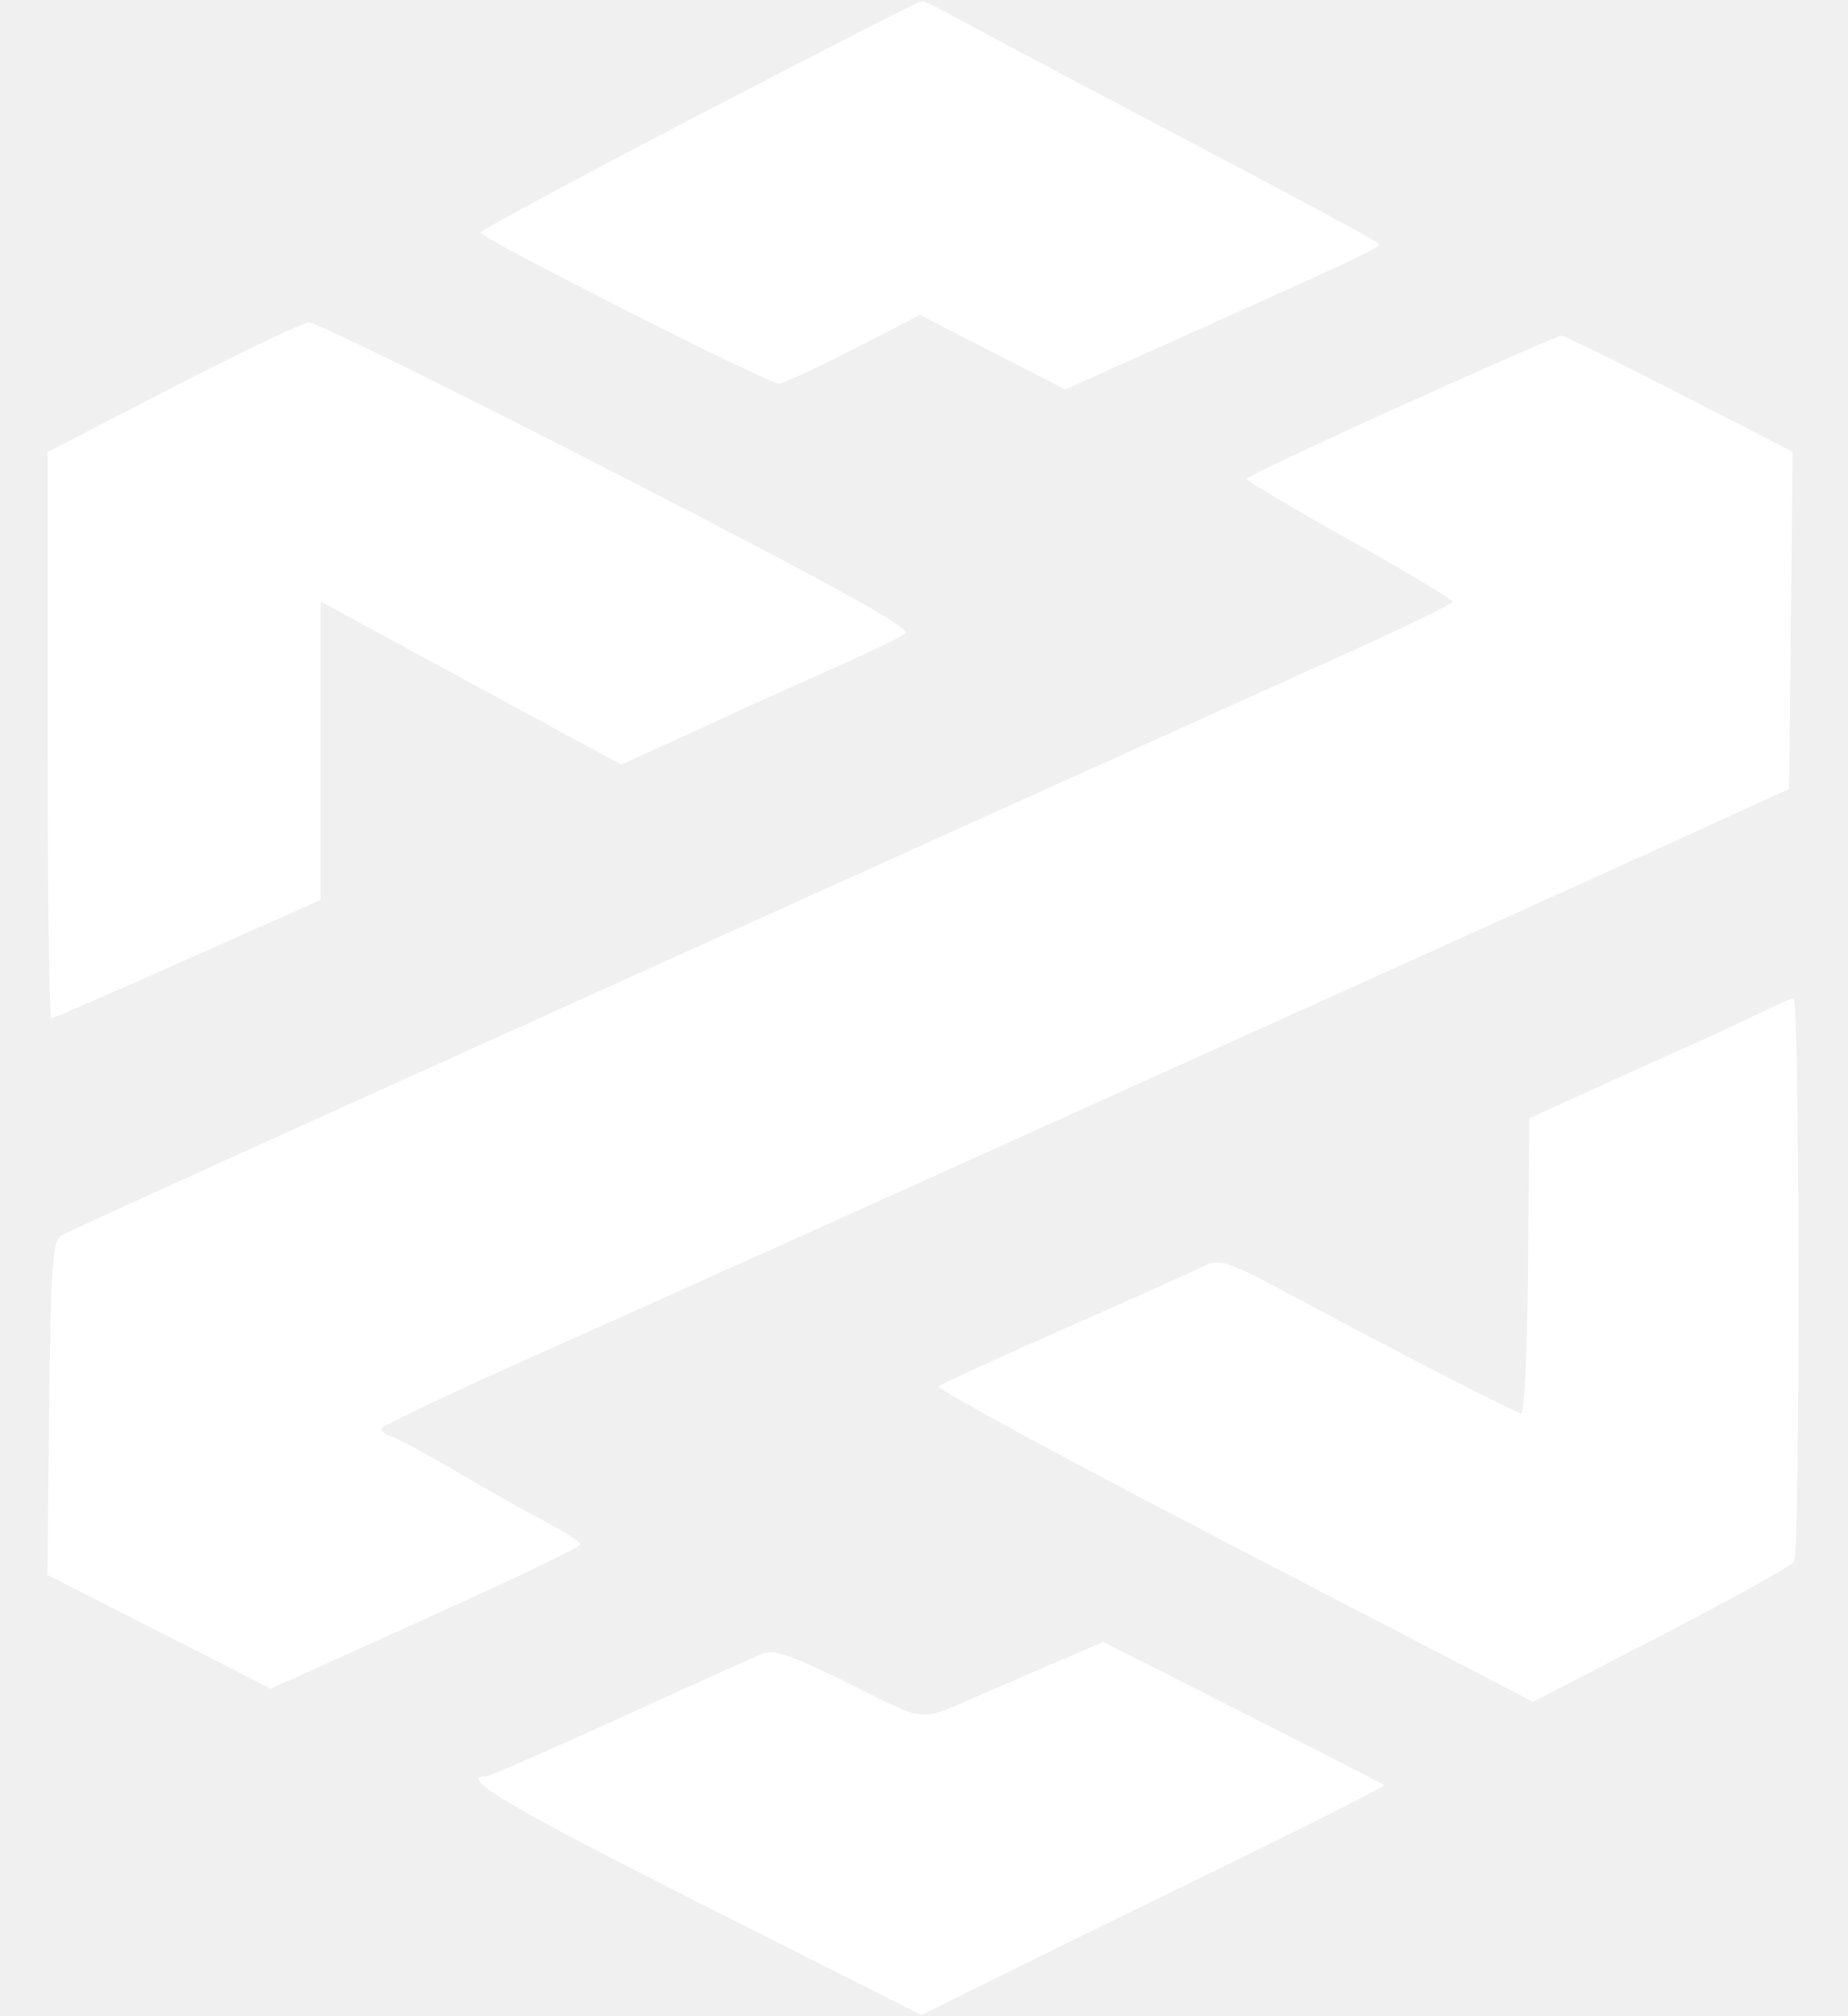
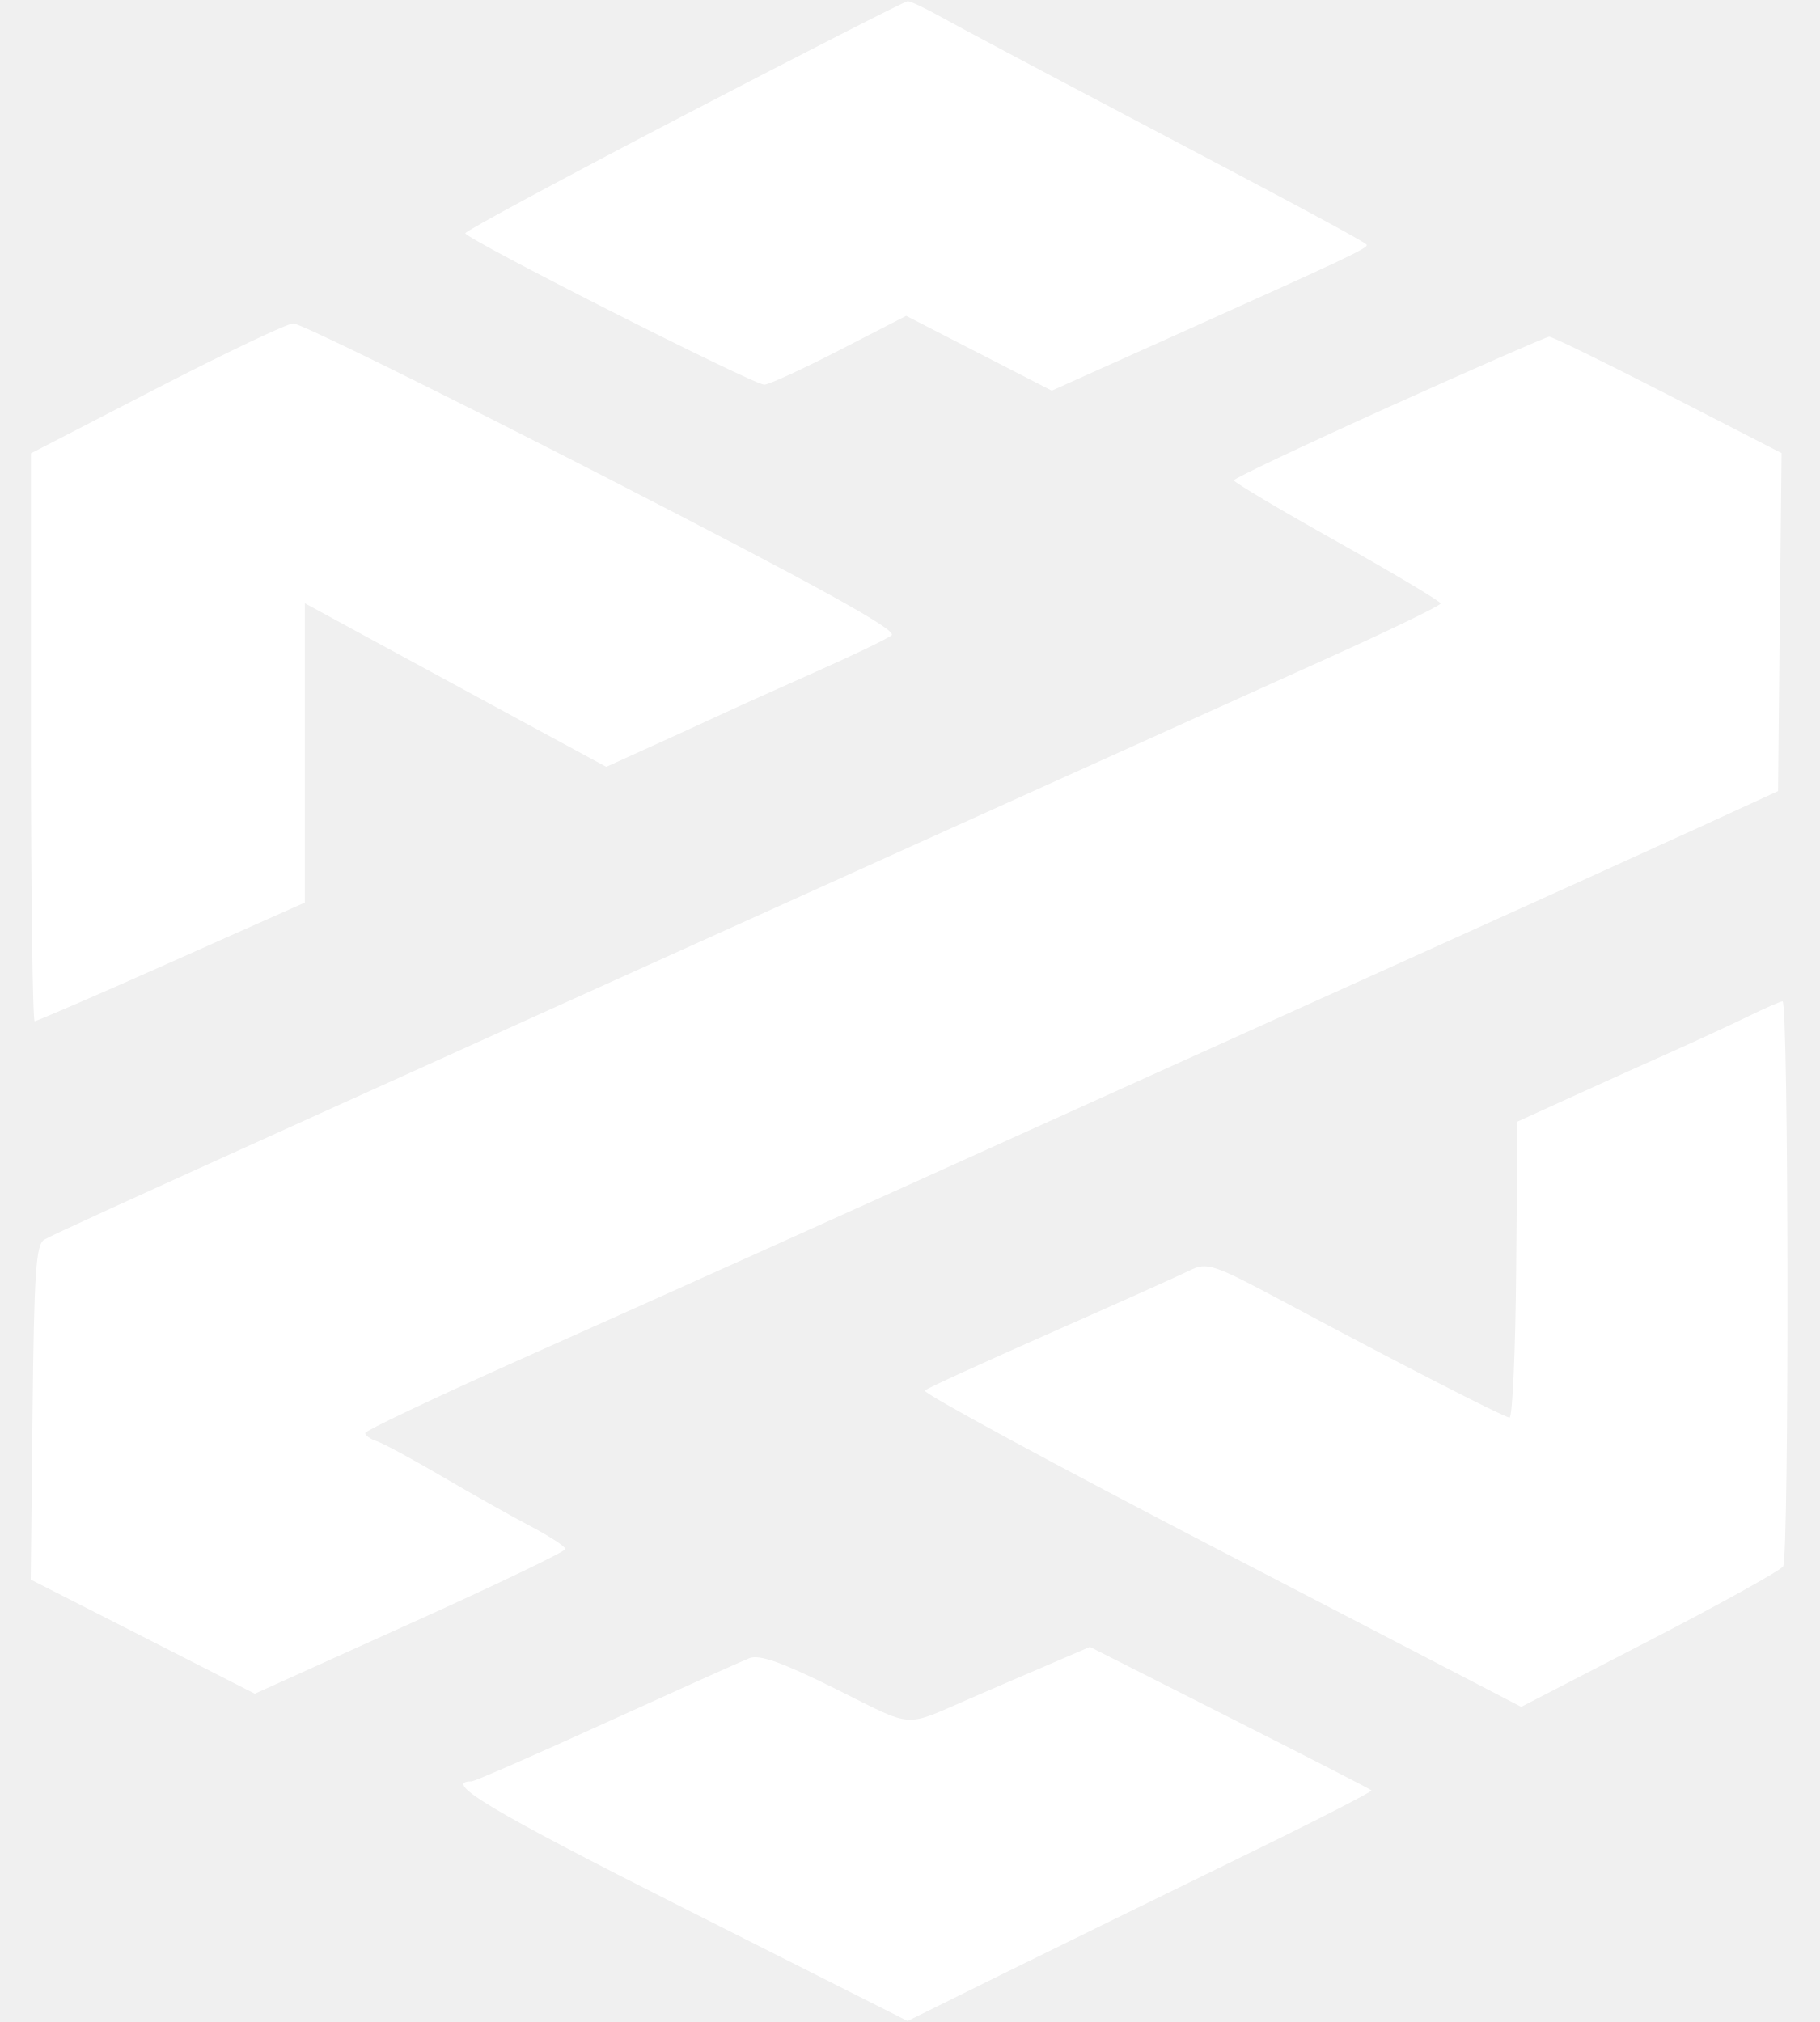
- <svg xmlns="http://www.w3.org/2000/svg" width="22" height="24" viewBox="0 0 22 24" fill="none">
-   <g id="dextools 1" clip-path="url(#clip0_314_1168)">
-     <path id="Vector" fill-rule="evenodd" clip-rule="evenodd" d="M8.318 1.37C6.89 2.114 5.721 2.743 5.722 2.769C5.722 2.835 9.149 4.57 9.271 4.566C9.326 4.564 9.728 4.38 10.163 4.156L10.954 3.749L11.819 4.193L12.683 4.637L14.098 4.001C16.231 3.043 16.452 2.938 16.418 2.903C16.372 2.856 15.607 2.445 13.531 1.352C12.528 0.824 11.555 0.306 11.368 0.202C11.181 0.097 11.003 0.012 10.971 0.014C10.94 0.016 9.746 0.626 8.318 1.37ZM2.054 4.613L0.567 5.381V8.751C0.567 10.605 0.587 12.122 0.611 12.122C0.635 12.122 1.366 11.805 2.236 11.417L3.818 10.713V7.16L4.591 7.581C5.187 7.905 5.783 8.229 6.38 8.552L7.395 9.102L7.846 8.897C8.13 8.769 8.412 8.64 8.695 8.509C8.913 8.407 9.448 8.166 9.884 7.973C10.32 7.78 10.724 7.585 10.781 7.541C10.857 7.482 9.93 6.97 7.352 5.646C5.408 4.648 3.756 3.834 3.679 3.838C3.603 3.842 2.872 4.191 2.054 4.613ZM16.686 4.829C15.673 5.286 14.844 5.678 14.843 5.701C14.842 5.723 15.394 6.051 16.07 6.43C16.745 6.808 17.297 7.138 17.297 7.163C17.297 7.188 16.7 7.478 15.969 7.807C15.239 8.136 13.393 8.97 11.866 9.66L6.752 11.972C5.466 12.553 4.306 13.077 4.175 13.137C1.547 14.326 0.825 14.656 0.726 14.713C0.626 14.77 0.604 15.101 0.586 16.765L0.565 18.748L1.894 19.426L3.224 20.103L5.067 19.271C6.081 18.814 6.911 18.415 6.911 18.386C6.911 18.357 6.723 18.235 6.494 18.115C6.265 17.995 5.793 17.729 5.444 17.524C5.095 17.319 4.747 17.131 4.671 17.106C4.594 17.081 4.533 17.038 4.534 17.009C4.536 16.981 5.347 16.595 6.338 16.152C8.263 15.292 9.735 14.629 12.897 13.199C14.311 12.56 15.725 11.921 17.139 11.283C18.382 10.722 19.827 10.066 20.35 9.827L21.302 9.391L21.323 7.384L21.344 5.378L19.996 4.686C19.254 4.305 18.62 3.995 18.587 3.996C18.554 3.997 17.698 4.372 16.686 4.829ZM20.94 12.067C20.742 12.164 20.349 12.346 20.068 12.471C19.787 12.596 19.254 12.837 18.883 13.006L18.209 13.313L18.194 15.075C18.186 16.043 18.15 16.832 18.115 16.826C18.035 16.815 16.772 16.167 15.502 15.486C14.586 14.995 14.528 14.976 14.313 15.083C14.188 15.144 13.444 15.478 12.659 15.824C11.874 16.171 11.206 16.477 11.175 16.504C11.143 16.532 12.723 17.388 14.686 18.407L18.253 20.26L19.778 19.471C20.616 19.038 21.328 18.642 21.361 18.593C21.435 18.481 21.429 11.875 21.355 11.884C21.326 11.888 21.139 11.97 20.94 12.067ZM12.501 19.82C12.236 19.934 11.972 20.048 11.708 20.162C10.91 20.507 11.066 20.518 10.117 20.046C9.485 19.731 9.212 19.634 9.094 19.681C9.005 19.716 8.241 20.06 7.397 20.445C6.552 20.829 5.832 21.144 5.796 21.144C5.441 21.144 6.031 21.496 8.304 22.643L10.97 23.988L12.092 23.434C12.709 23.129 13.954 22.519 14.858 22.078C15.762 21.637 16.491 21.265 16.477 21.251C16.463 21.237 15.706 20.848 14.793 20.386L13.135 19.547L12.501 19.82Z" fill="white" />
+ <svg xmlns="http://www.w3.org/2000/svg" width="18" height="20" viewBox="0 0 18 20" fill="none">
+   <g id="dextools 1" clip-path="url(#clip0_421_431)">
+     <path id="Vector" fill-rule="evenodd" clip-rule="evenodd" d="M6.765 1.141C5.575 1.761 4.601 2.286 4.602 2.307C4.602 2.362 7.458 3.809 7.559 3.805C7.605 3.804 7.94 3.65 8.303 3.463L8.962 3.124L9.682 3.494L10.402 3.864L11.582 3.334C13.359 2.536 13.544 2.448 13.515 2.419C13.477 2.38 12.839 2.037 11.11 1.127C10.274 0.687 9.462 0.255 9.307 0.168C9.151 0.081 9.002 0.01 8.976 0.012C8.95 0.013 7.955 0.521 6.765 1.141ZM1.545 3.844L0.306 4.484V7.293C0.306 8.838 0.323 10.101 0.343 10.101C0.363 10.101 0.972 9.837 1.697 9.514L3.015 8.927V5.967L3.66 6.318C4.156 6.588 4.653 6.858 5.15 7.127L5.996 7.585L6.372 7.414C6.608 7.308 6.844 7.2 7.079 7.091C7.261 7.006 7.707 6.805 8.07 6.644C8.434 6.483 8.77 6.321 8.818 6.284C8.881 6.235 8.108 5.808 5.96 4.705C4.34 3.873 2.963 3.195 2.9 3.199C2.836 3.202 2.227 3.492 1.545 3.844ZM13.738 4.024C12.895 4.405 12.204 4.732 12.203 4.751C12.202 4.769 12.662 5.043 13.225 5.358C13.788 5.674 14.248 5.949 14.248 5.969C14.248 5.99 13.75 6.231 13.141 6.506C12.533 6.78 10.994 7.475 9.722 8.05L5.46 9.976C4.388 10.461 3.422 10.898 3.313 10.947C1.123 11.938 0.521 12.214 0.439 12.261C0.355 12.308 0.337 12.585 0.322 13.97L0.304 15.624L1.412 16.188L2.52 16.753L4.056 16.059C4.901 15.678 5.592 15.346 5.592 15.322C5.592 15.297 5.436 15.196 5.245 15.095C5.055 14.995 4.661 14.774 4.37 14.603C4.079 14.432 3.789 14.276 3.726 14.255C3.662 14.234 3.611 14.198 3.612 14.174C3.613 14.151 4.29 13.829 5.115 13.46C6.719 12.743 7.946 12.191 10.581 10.999C11.759 10.466 12.938 9.934 14.116 9.402C15.152 8.935 16.356 8.389 16.792 8.189L17.585 7.825L17.602 6.153L17.62 4.482L16.497 3.905C15.879 3.588 15.35 3.329 15.322 3.33C15.295 3.331 14.582 3.643 13.738 4.024ZM17.284 10.056C17.118 10.137 16.791 10.288 16.557 10.393C16.323 10.497 15.879 10.697 15.57 10.838L15.008 11.094L14.995 12.562C14.988 13.369 14.958 14.026 14.929 14.022C14.863 14.012 13.81 13.472 12.752 12.905C11.988 12.496 11.94 12.48 11.761 12.569C11.657 12.62 11.037 12.898 10.383 13.187C9.729 13.476 9.172 13.73 9.146 13.754C9.12 13.777 10.436 14.49 12.072 15.339L15.045 16.883L16.315 16.226C17.013 15.865 17.607 15.535 17.635 15.494C17.696 15.401 17.691 9.896 17.629 9.904C17.605 9.907 17.449 9.975 17.284 10.056ZM10.251 16.517C10.03 16.612 9.81 16.706 9.59 16.802C8.925 17.089 9.055 17.099 8.264 16.705C7.737 16.443 7.51 16.362 7.412 16.401C7.338 16.43 6.701 16.717 5.997 17.037C5.294 17.358 4.693 17.62 4.663 17.62C4.368 17.62 4.859 17.913 6.754 18.869L8.976 19.99L9.91 19.528C10.425 19.274 11.462 18.766 12.215 18.398C12.969 18.031 13.576 17.721 13.564 17.709C13.553 17.697 12.921 17.373 12.161 16.989L10.779 16.29L10.251 16.517Z" fill="white" />
  </g>
  <defs>
-     <clipPath id="clip0_314_1168">
-       <rect width="20.87" height="24" fill="white" transform="translate(0.5648)" />
+     <clipPath id="clip0_421_431">
+       <rect width="17.392" height="20" fill="white" transform="translate(0.304199)" />
    </clipPath>
  </defs>
</svg>
